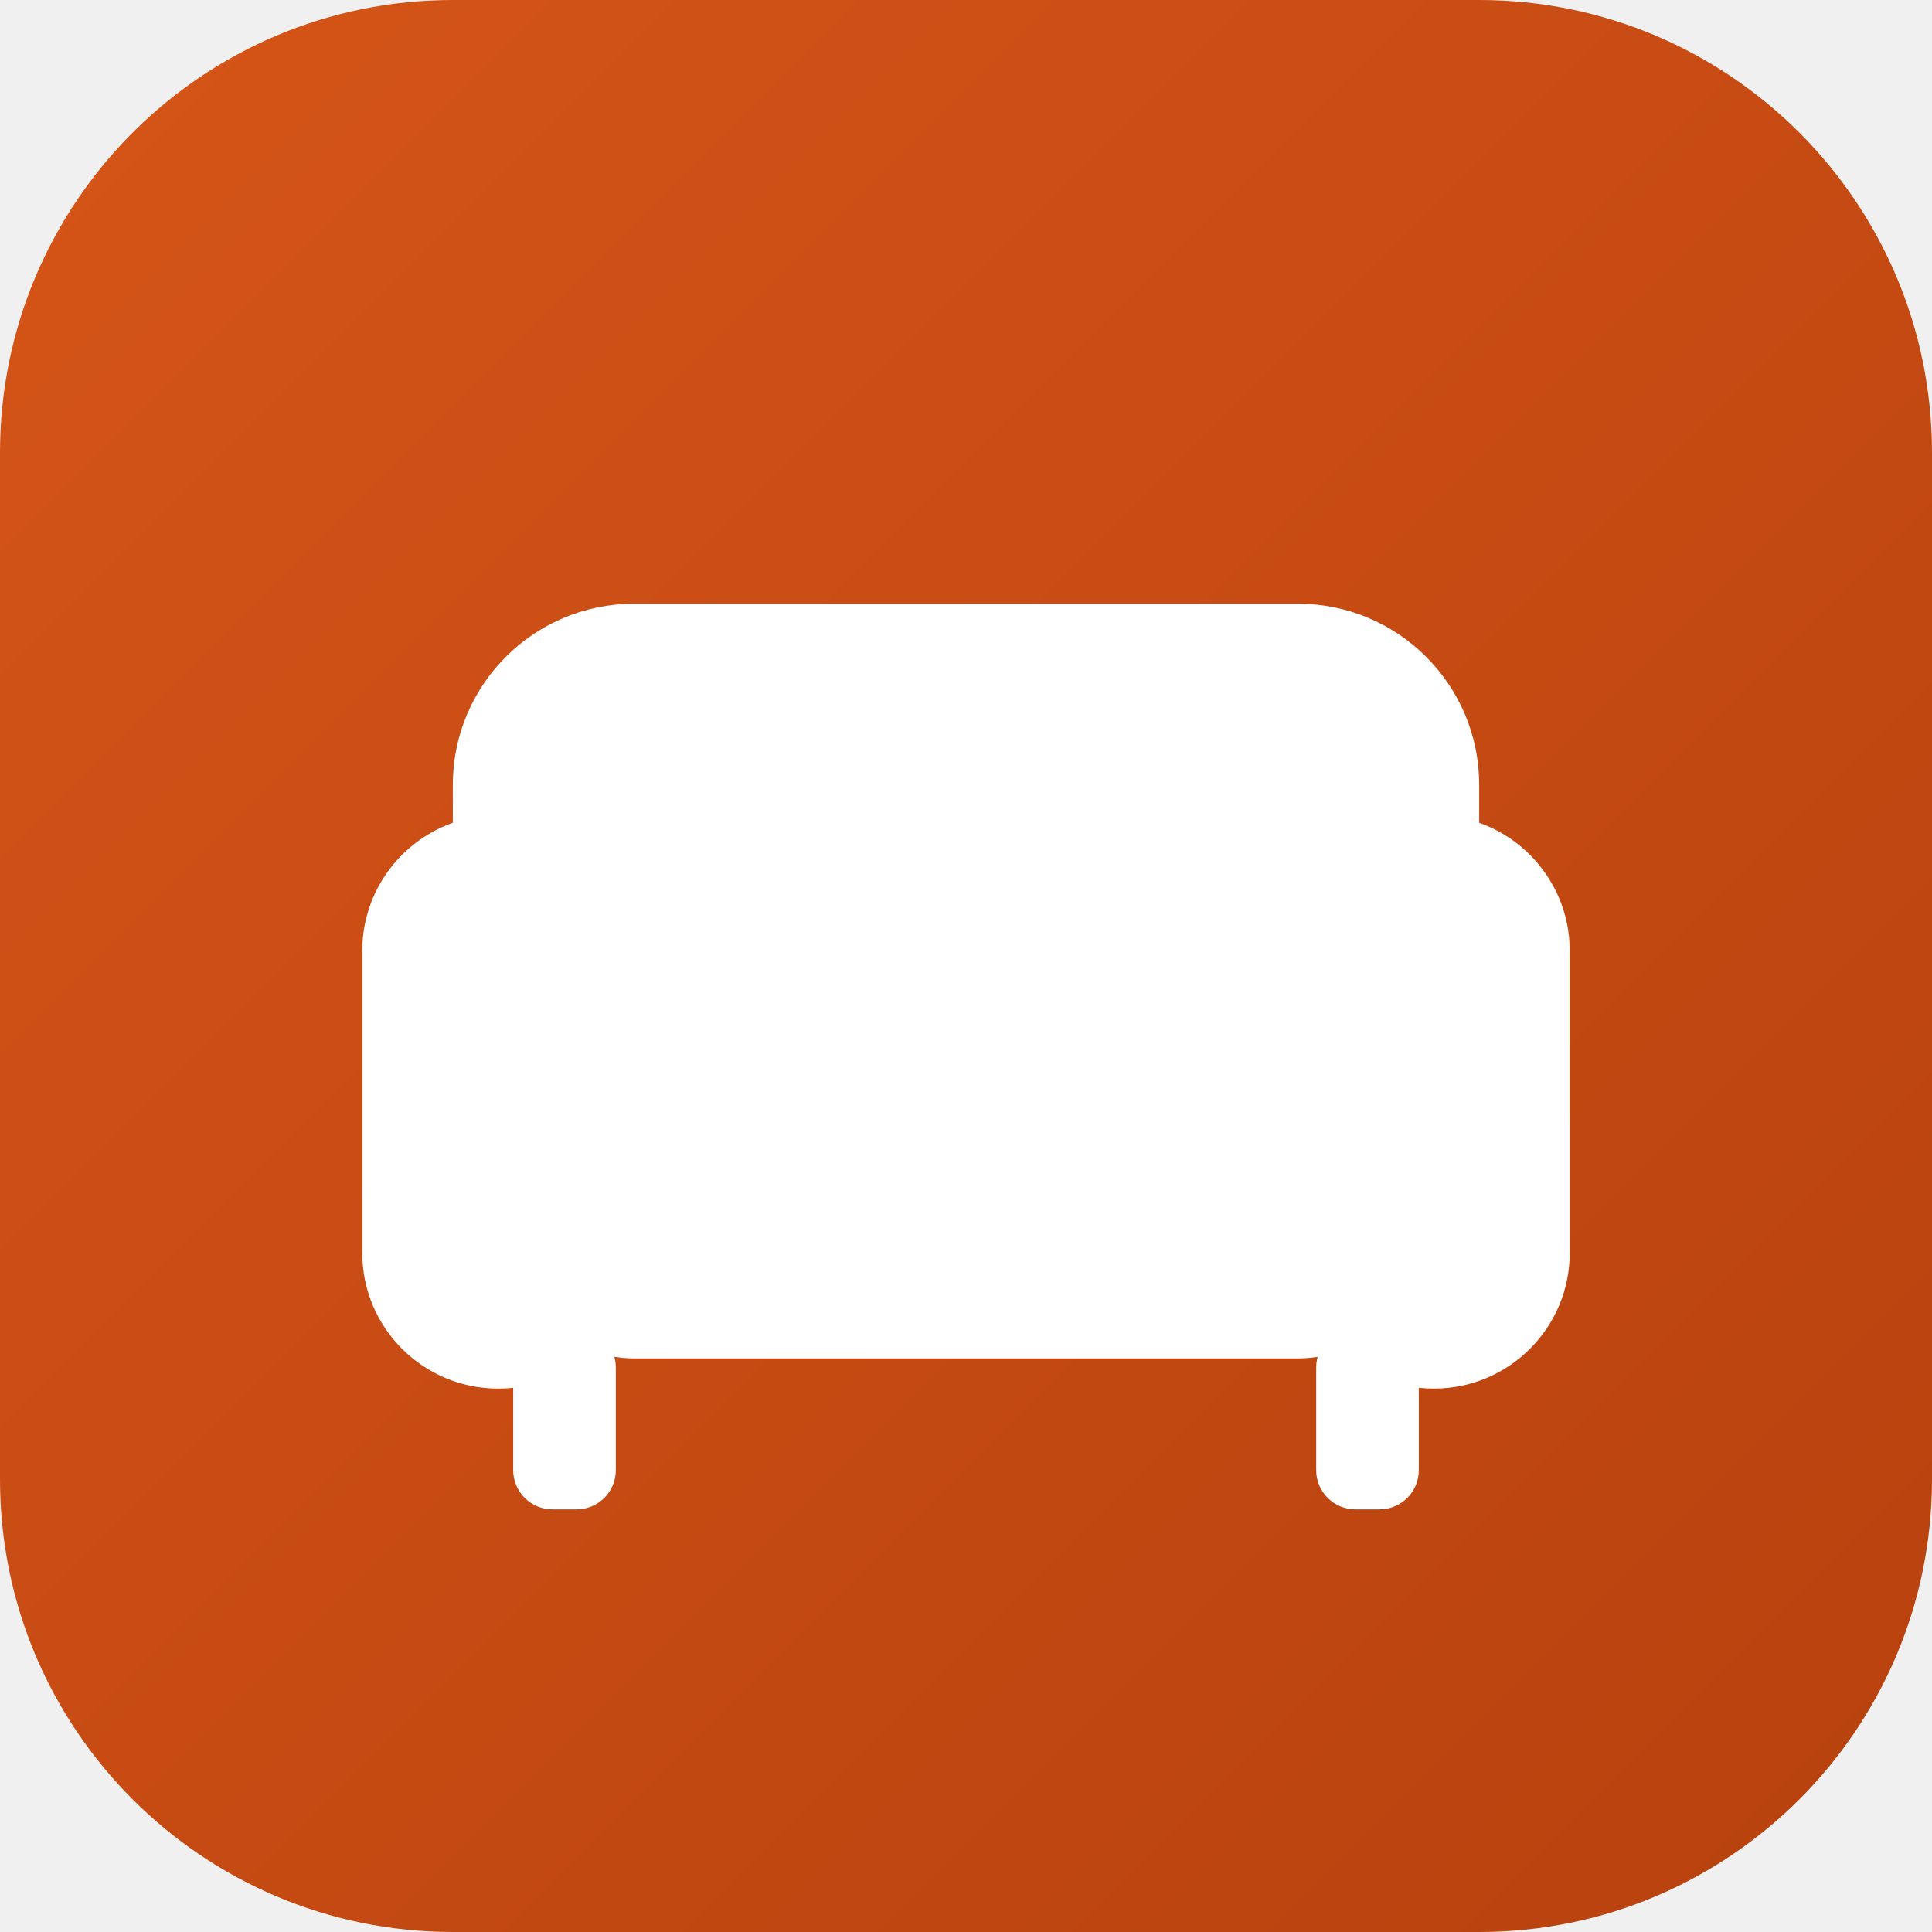
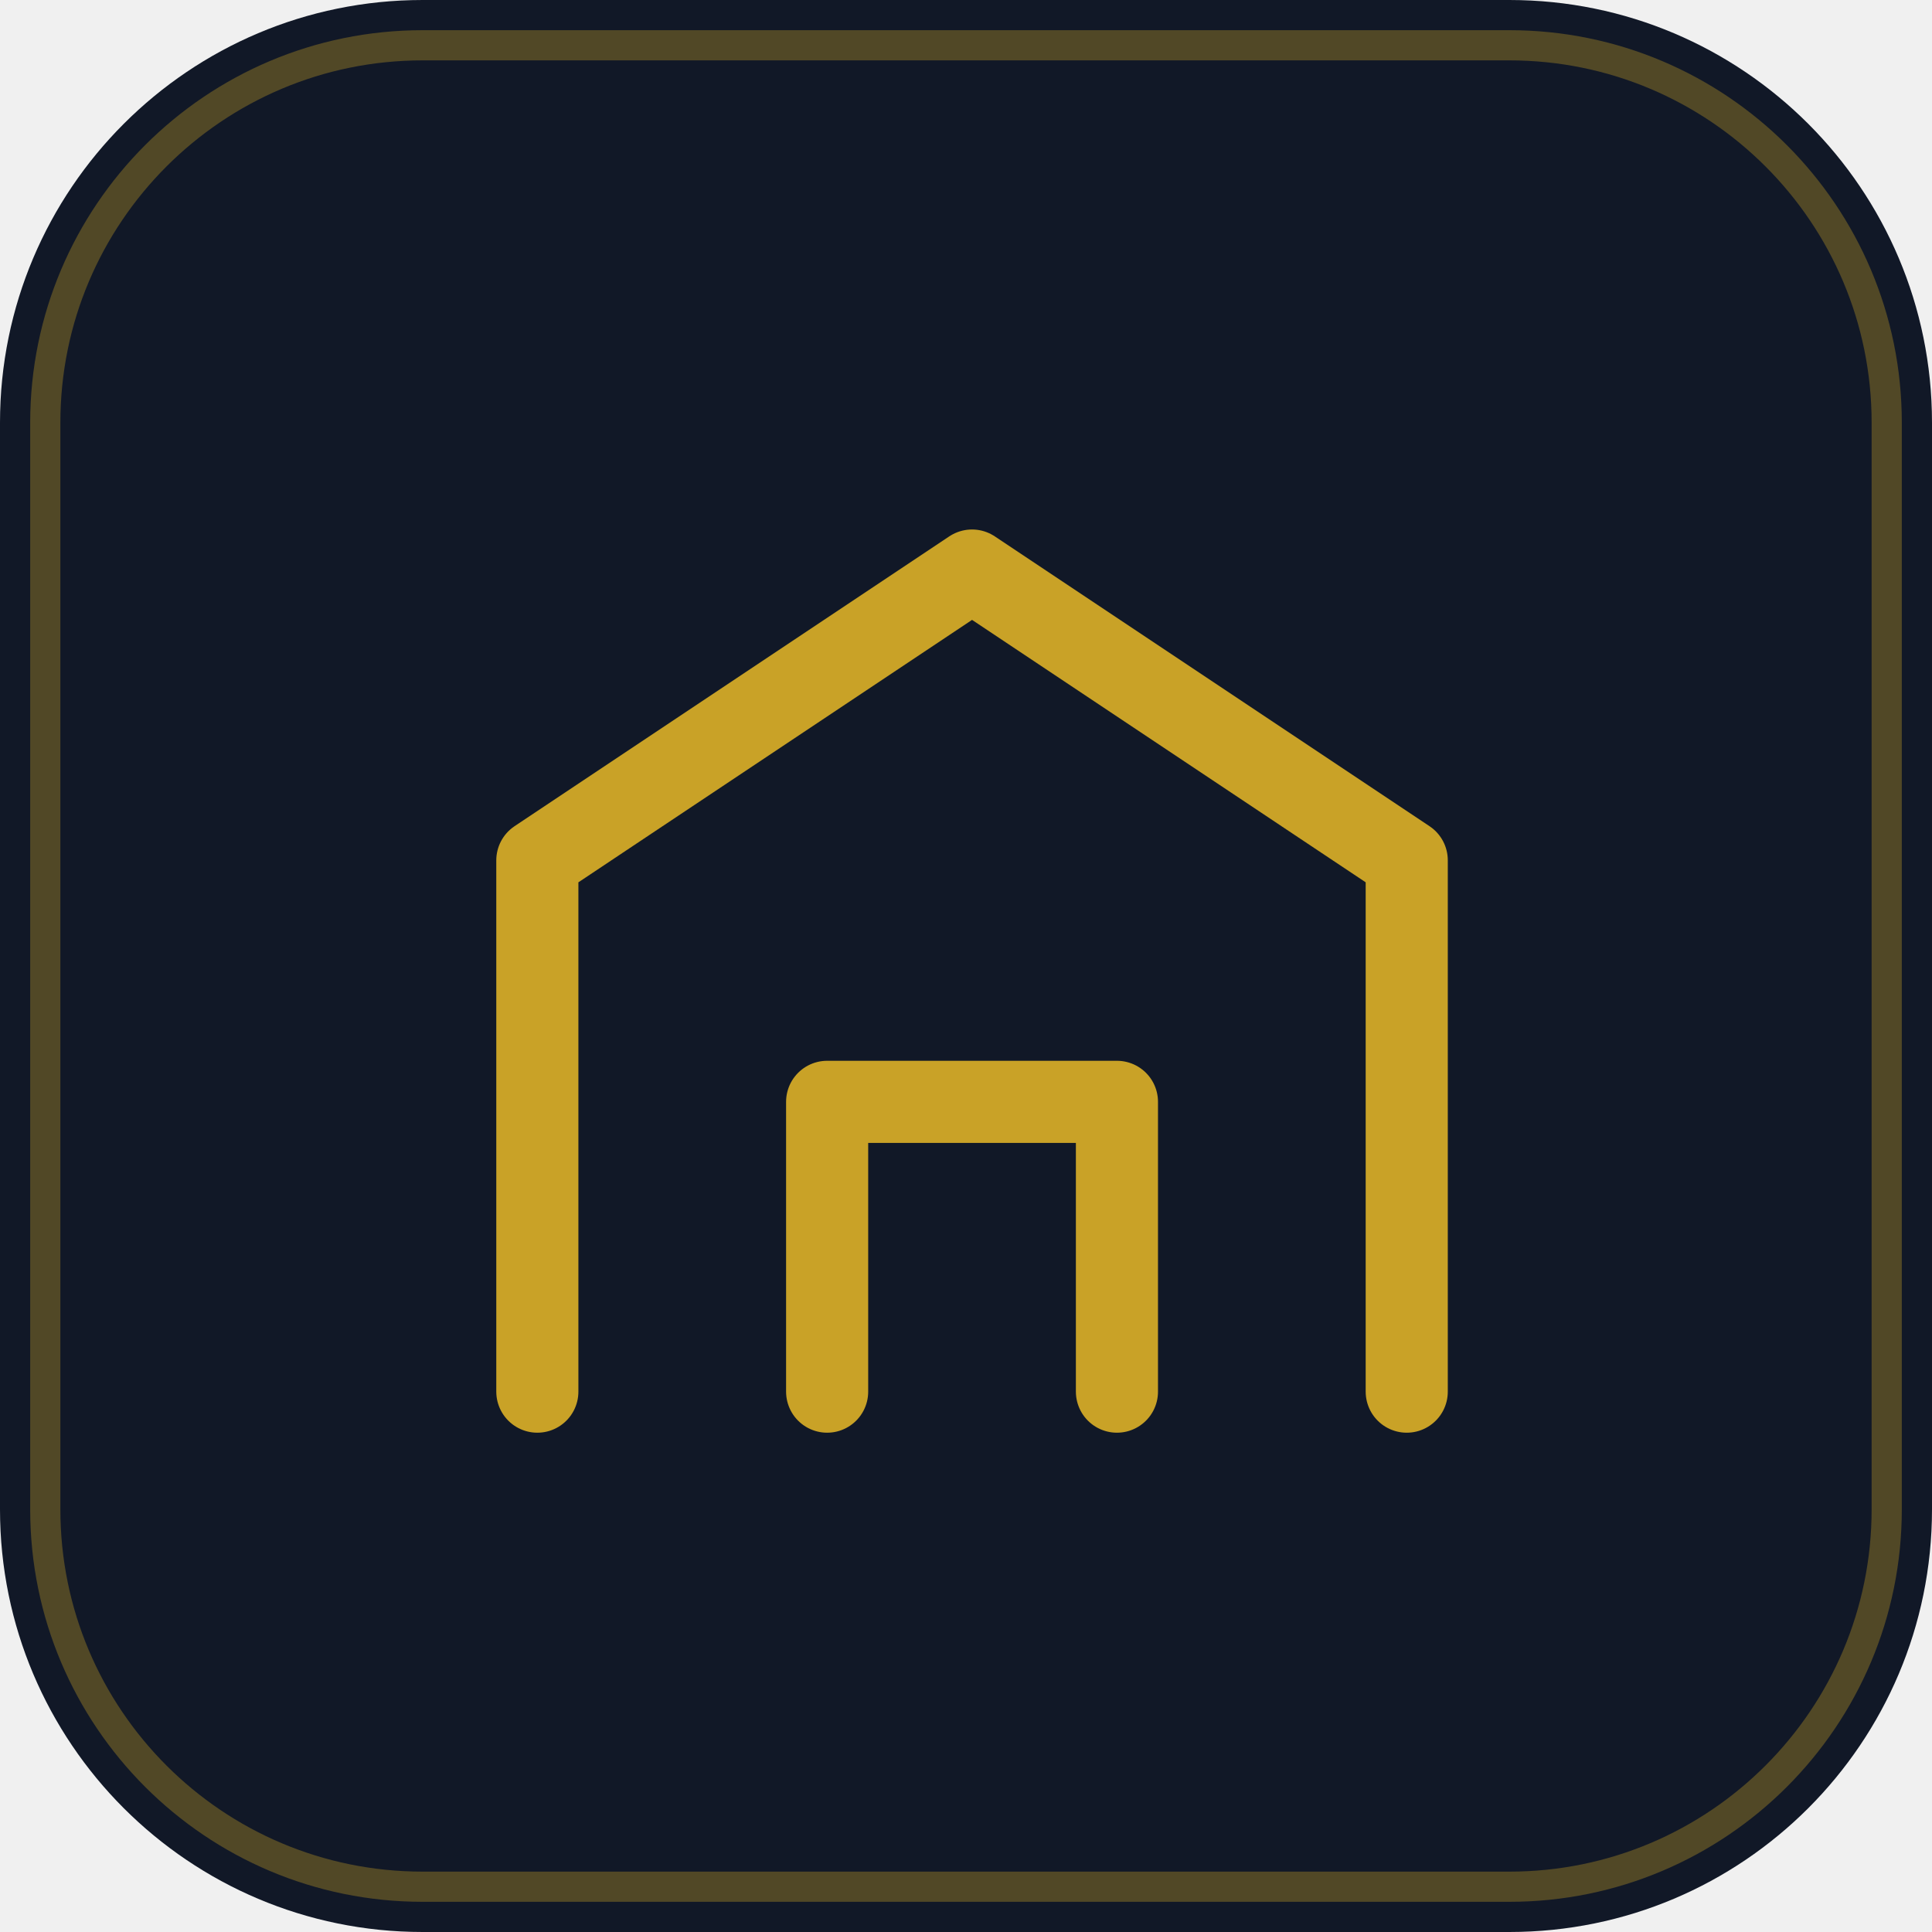
- <svg xmlns="http://www.w3.org/2000/svg" width="64" height="64" viewBox="0 0 64 64">
-   <defs>
-     <linearGradient id="g" x1="0" y1="0" x2="1" y2="1">
-       <stop offset="0" stop-color="#d65518" />
-       <stop offset="1" stop-color="#b7410e" />
-     </linearGradient>
-   </defs>
-   <rect width="64" height="64" rx="15" fill="url(#g)" />
-   <g fill="#ffffff">
-     <rect x="15" y="20" width="34" height="16" rx="6" />
-     <rect x="12" y="27" width="9" height="19" rx="4.5" />
-     <rect x="43" y="27" width="9" height="19" rx="4.5" />
-     <rect x="17" y="32" width="30" height="13" rx="4" />
-     <rect x="17" y="44" width="3.4" height="6" rx="1.3" />
-     <rect x="43.6" y="44" width="3.4" height="6" rx="1.3" />
+ <svg xmlns="http://www.w3.org/2000/svg" viewBox="0 0 64 64">
+   <rect width="64" height="64" rx="14" fill="#111827" />
+   <rect x="1.5" y="1.5" width="61" height="61" rx="12.5" fill="none" stroke="#C9A227" stroke-opacity="0.35" stroke-width="1" />
+   <g transform="translate(13 12.5) scale(1.6)" fill="none" stroke="#C9A227" stroke-width="1.7" stroke-linecap="round" stroke-linejoin="round">
+     <path d="M3 21V10l9-6 9 6v11" />
+     <path d="M9 21v-6h6v6" />
  </g>
</svg>
